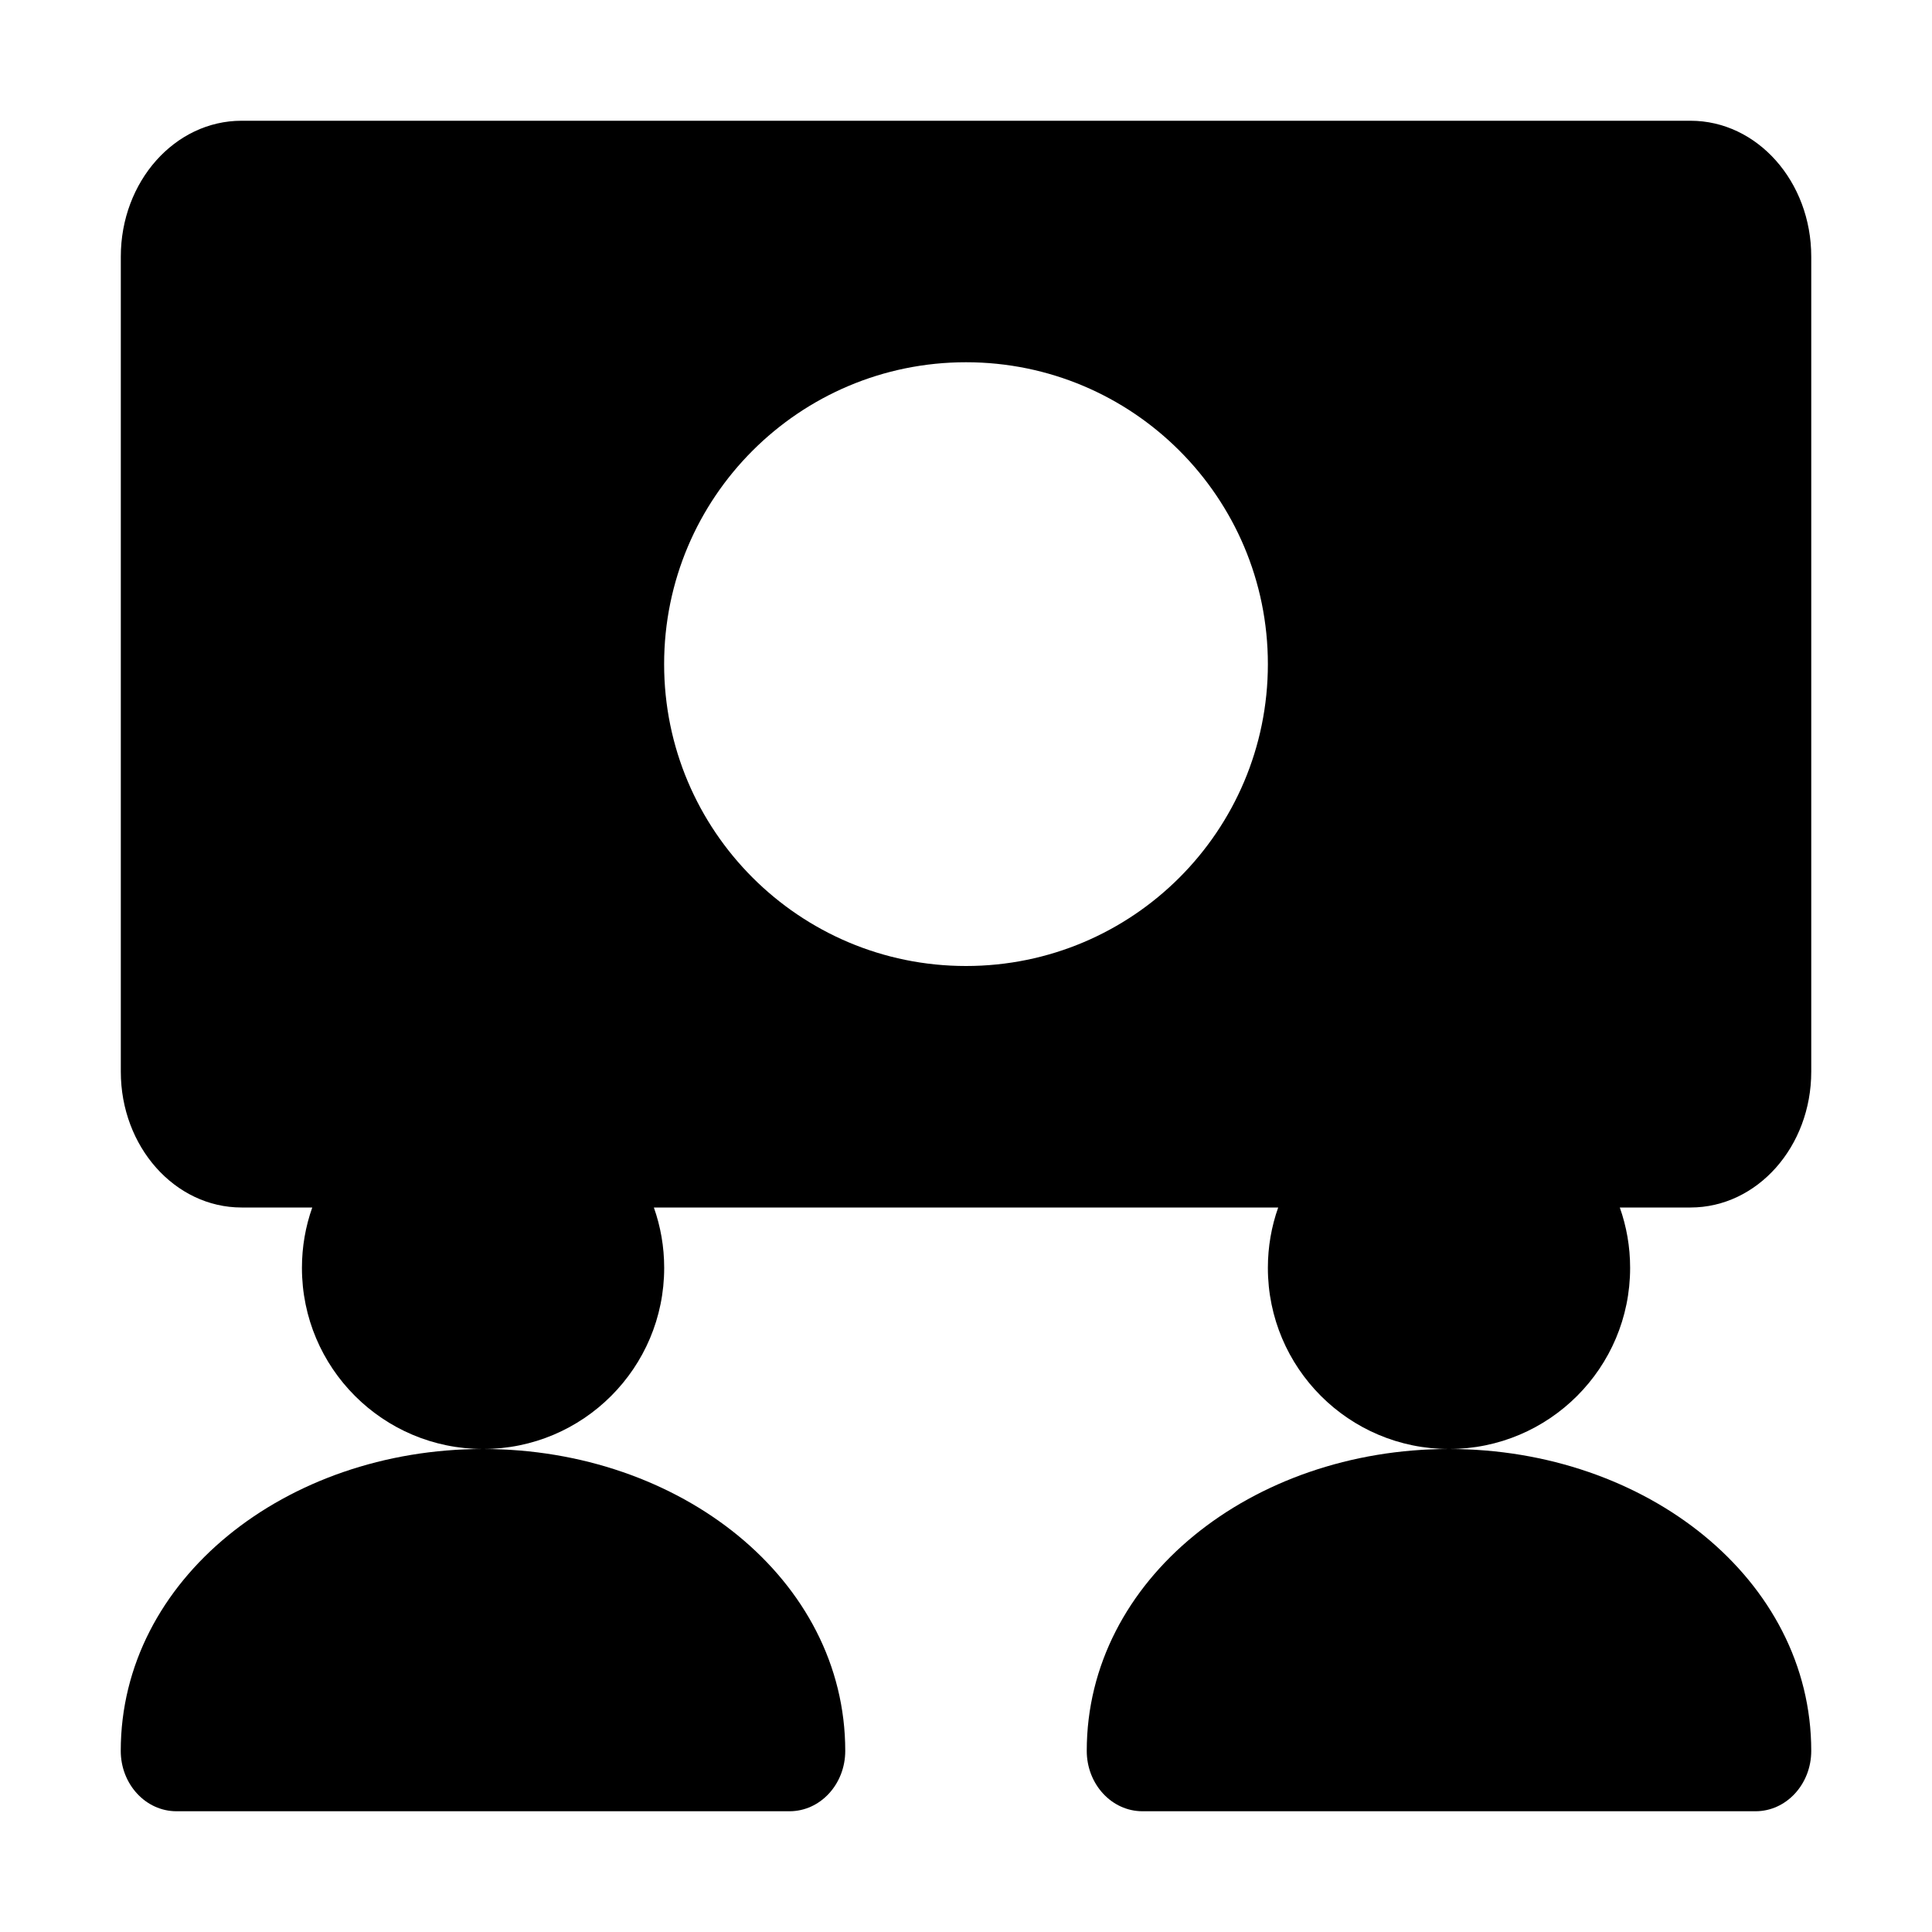
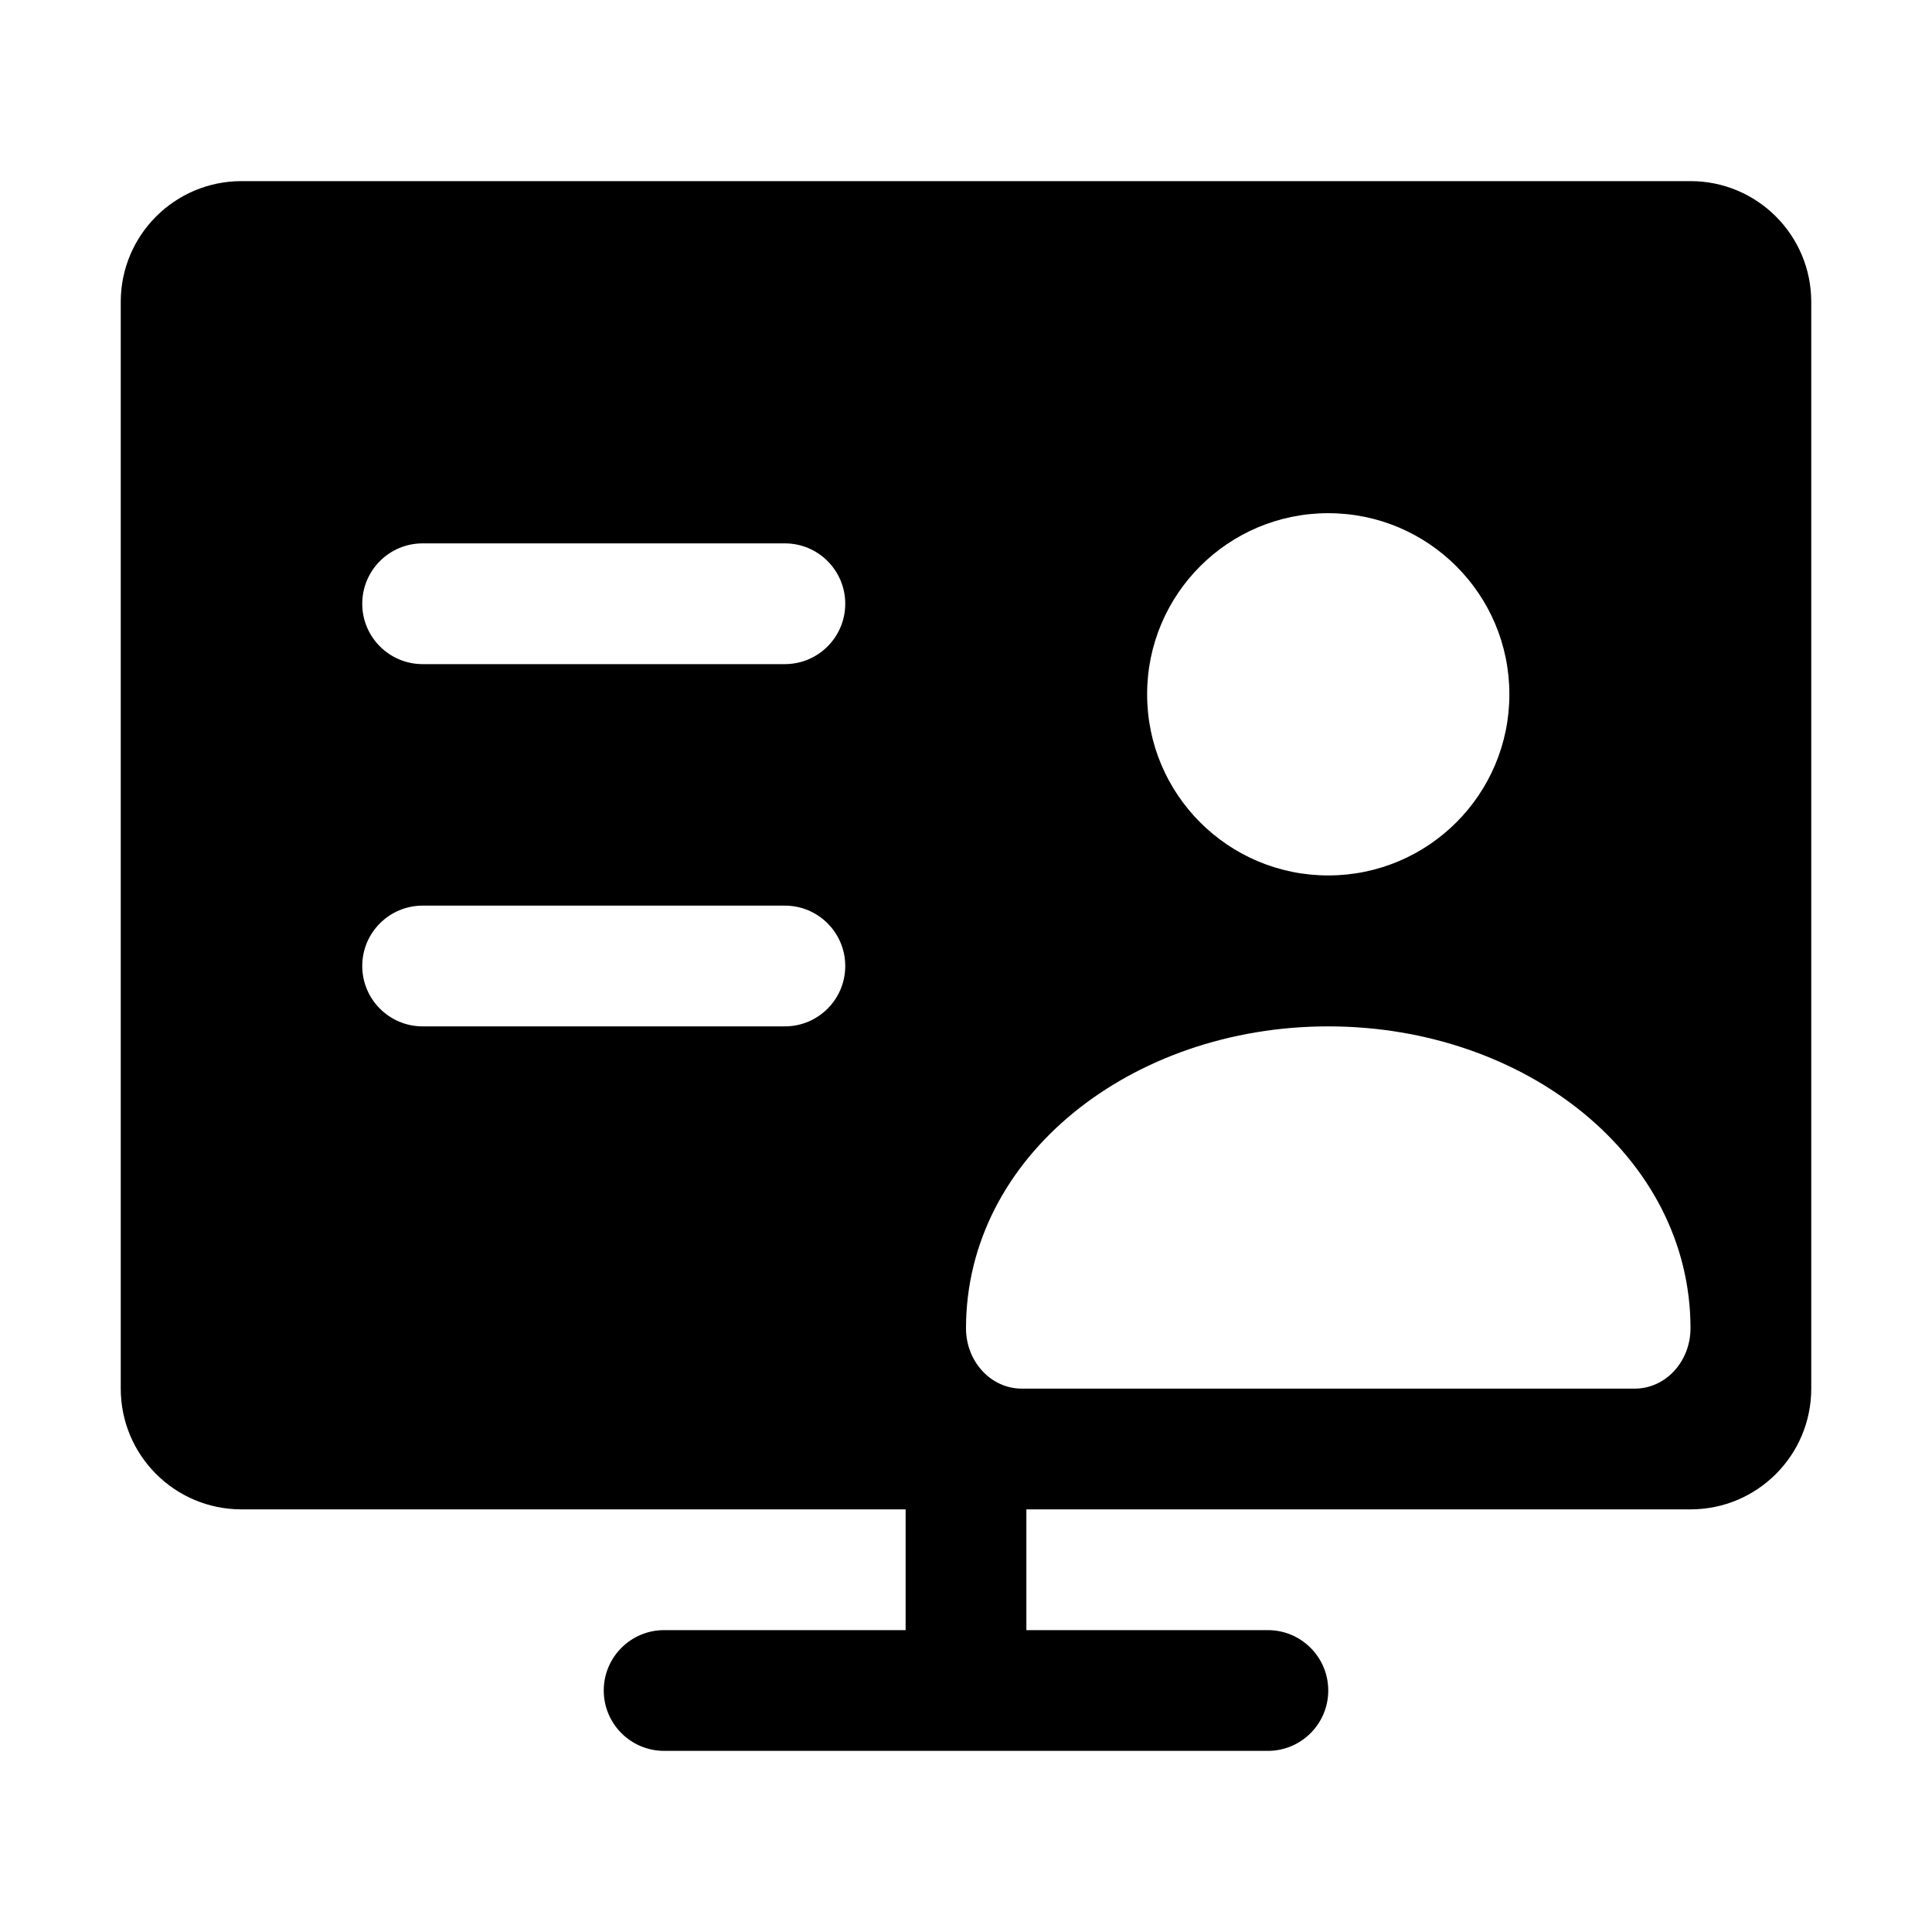
<svg xmlns="http://www.w3.org/2000/svg" viewBox="0 0 32 32" version="1.1">
-   <path d="M8 24c3.262 0 6 2.157 6 5 0 0.552-0.413 1-0.923 1h-10.154c-0.51 0-0.923-0.448-0.923-1 0-2.843 2.738-5 6-5zM24 24c3.262 0 6 2.157 6 5 0 0.552-0.413 1-0.923 1h-10.154c-0.51 0-0.923-0.448-0.923-1 0-2.843 2.738-5 6-5zM28 2c1.105 0 2 1.007 2 2.25v13.5c0 1.243-0.895 2.25-2 2.25l-1.171 0c0.111 0.313 0.171 0.649 0.171 1 0 1.657-1.343 3-3 3s-3-1.343-3-3c0-0.351 0.060-0.687 0.171-1h-10.341c0.111 0.313 0.171 0.649 0.171 1 0 1.657-1.343 3-3 3s-3-1.343-3-3c0-0.351 0.060-0.687 0.171-1l-1.171-0c-1.105 0-2-1.007-2-2.25v-13.5c0-1.243 0.895-2.25 2-2.25h24zM16 6c-2.761 0-5 2.239-5 5s2.239 5 5 5c2.761 0 5-2.239 5-5s-2.239-5-5-5z" />
+   <path d="M28 3c1.105 0 2 0.895 2 2v18c0 1.105-0.895 2-2 2h-11v2h4c0.552 0 1 0.448 1 1s-0.448 1-1 1h-10c-0.552 0-1-0.448-1-1s0.448-1 1-1h4v-2h-11c-1.105 0-2-0.895-2-2v-18c0-1.105 0.895-2 2-2h24zM22 17c-3.262 0-6 2.157-6 5 0 0.552 0.413 1 0.923 1v0h10.154c0.51 0 0.923-0.448 0.923-1 0-2.843-2.738-5-6-5zM13 15h-6c-0.552 0-1 0.448-1 1s0.448 1 1 1v0h6c0.552 0 1-0.448 1-1s-0.448-1-1-1v0zM22 8.5c-1.657 0-3 1.343-3 3s1.343 3 3 3c1.657 0 3-1.343 3-3s-1.343-3-3-3zM13 9h-6c-0.552 0-1 0.448-1 1s0.448 1 1 1v0h6c0.552 0 1-0.448 1-1s-0.448-1-1-1v0z" />
</svg>
